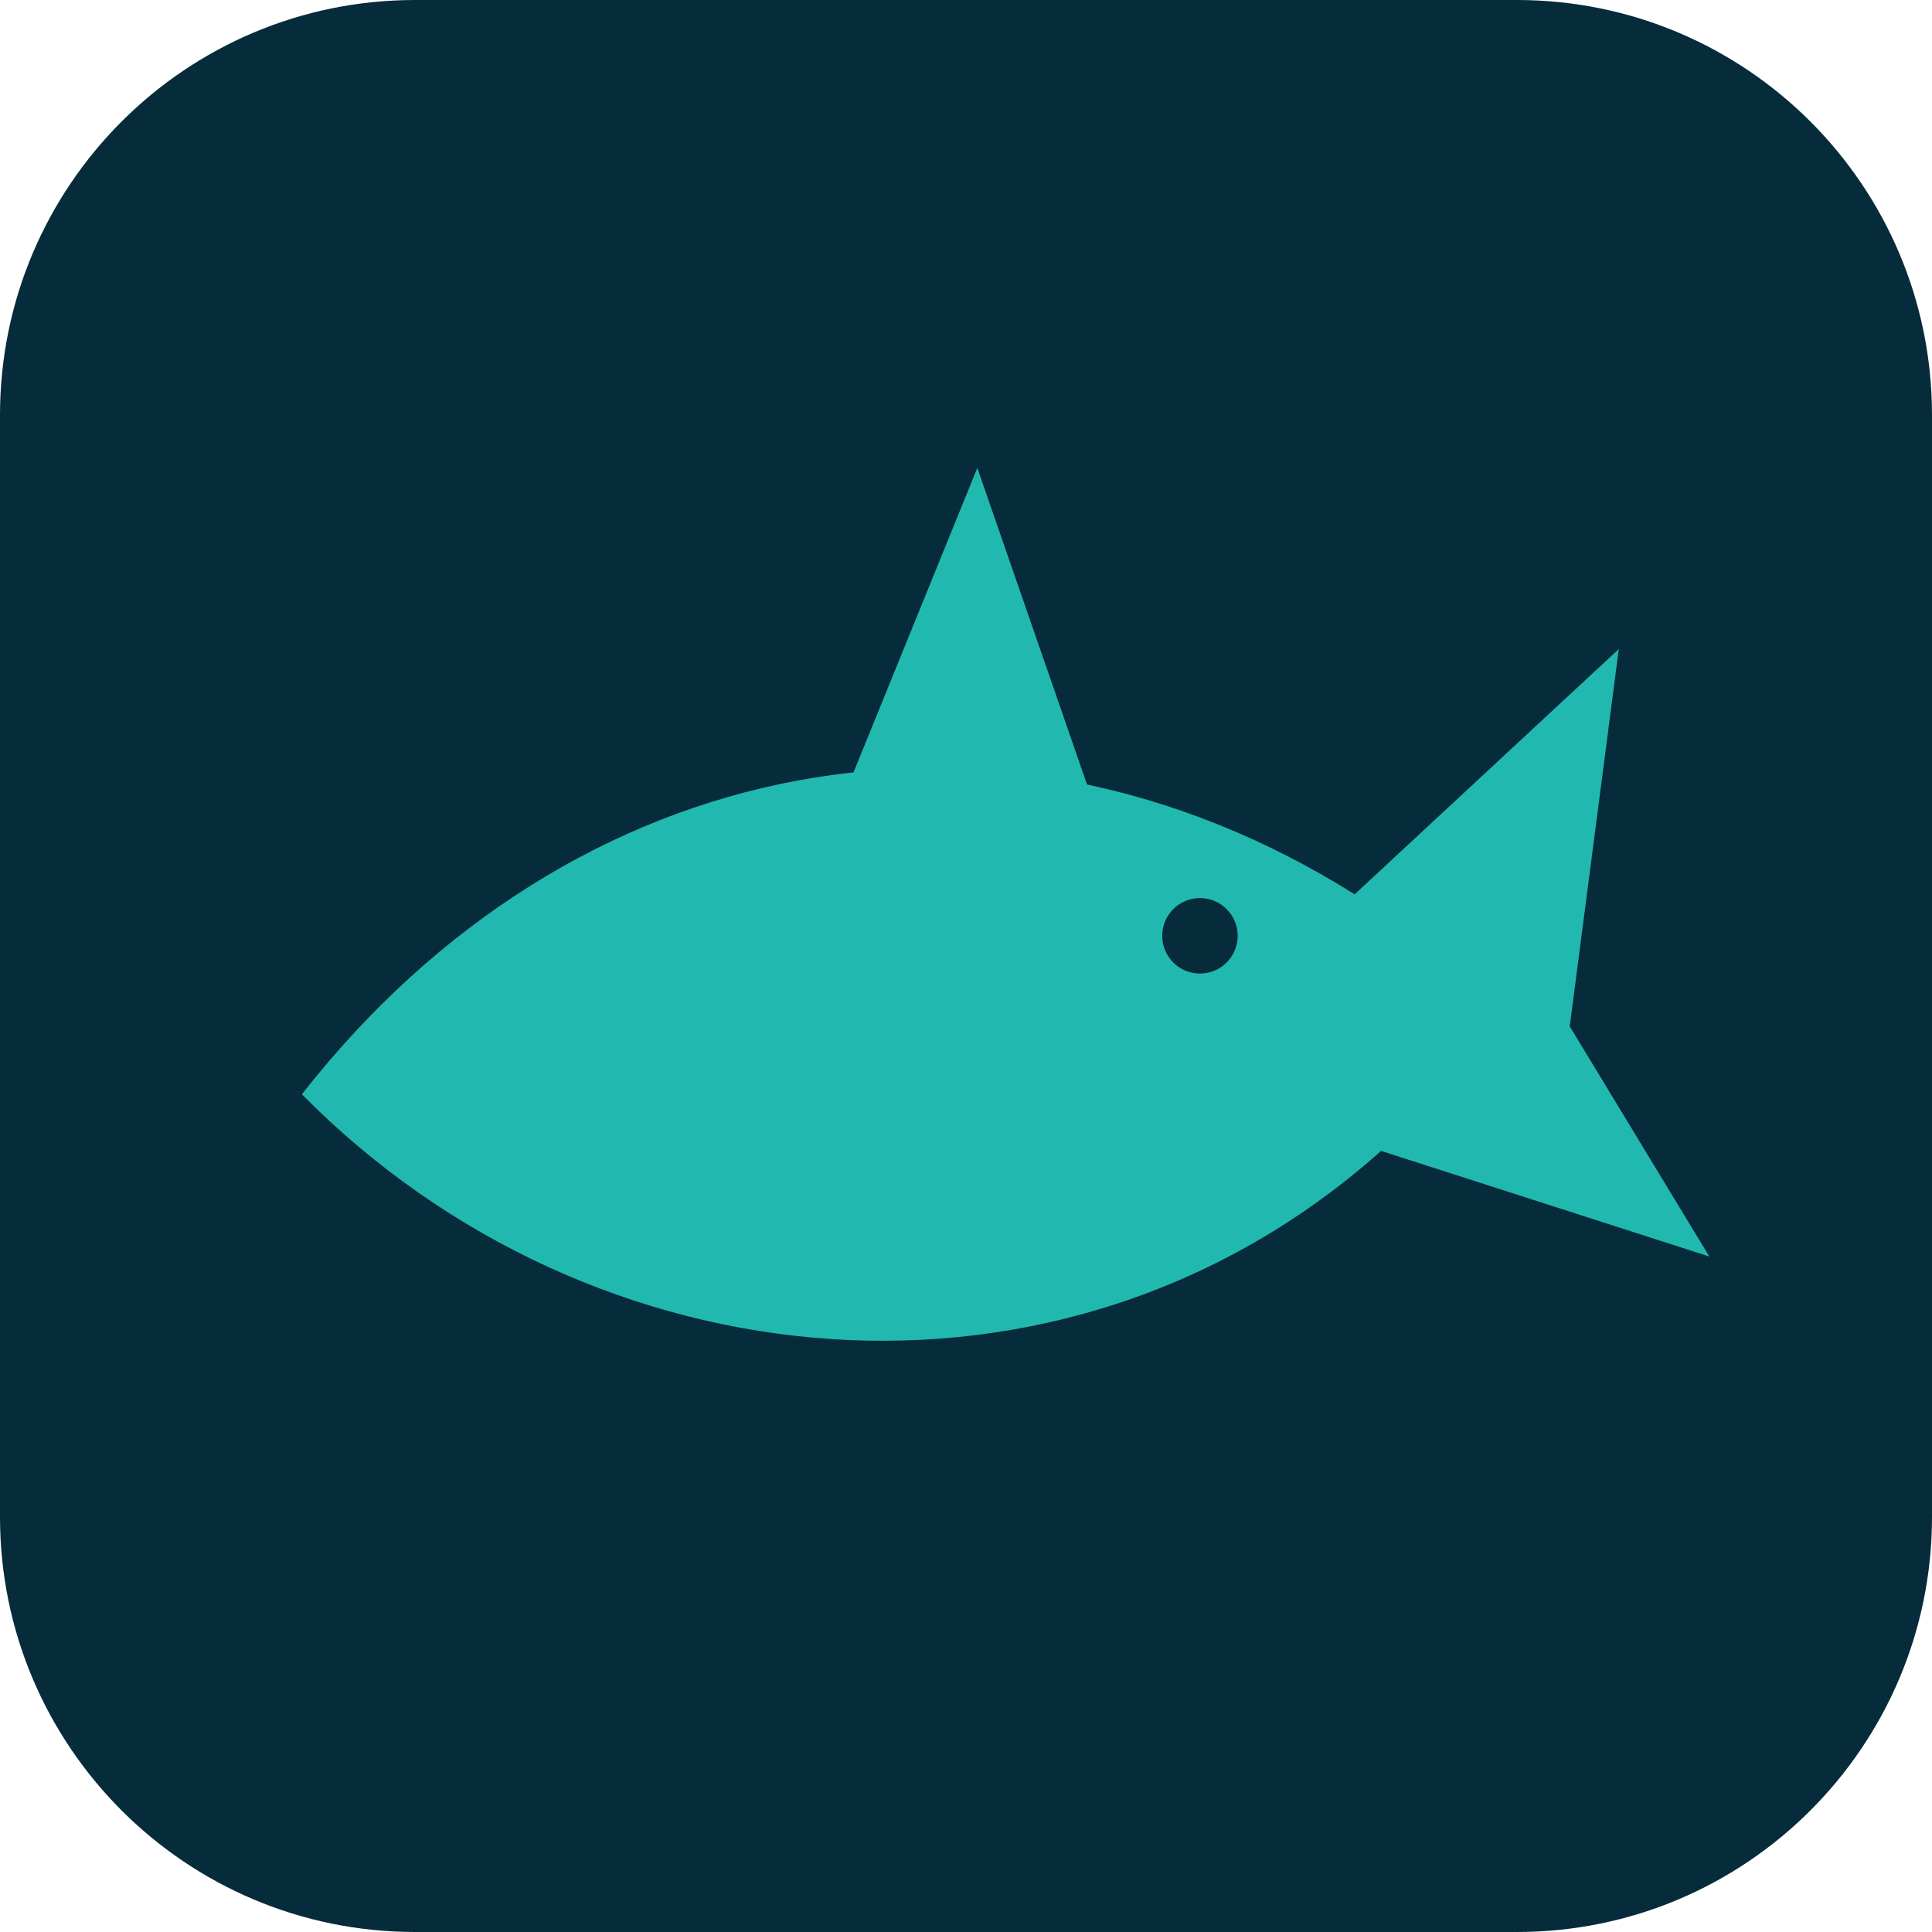
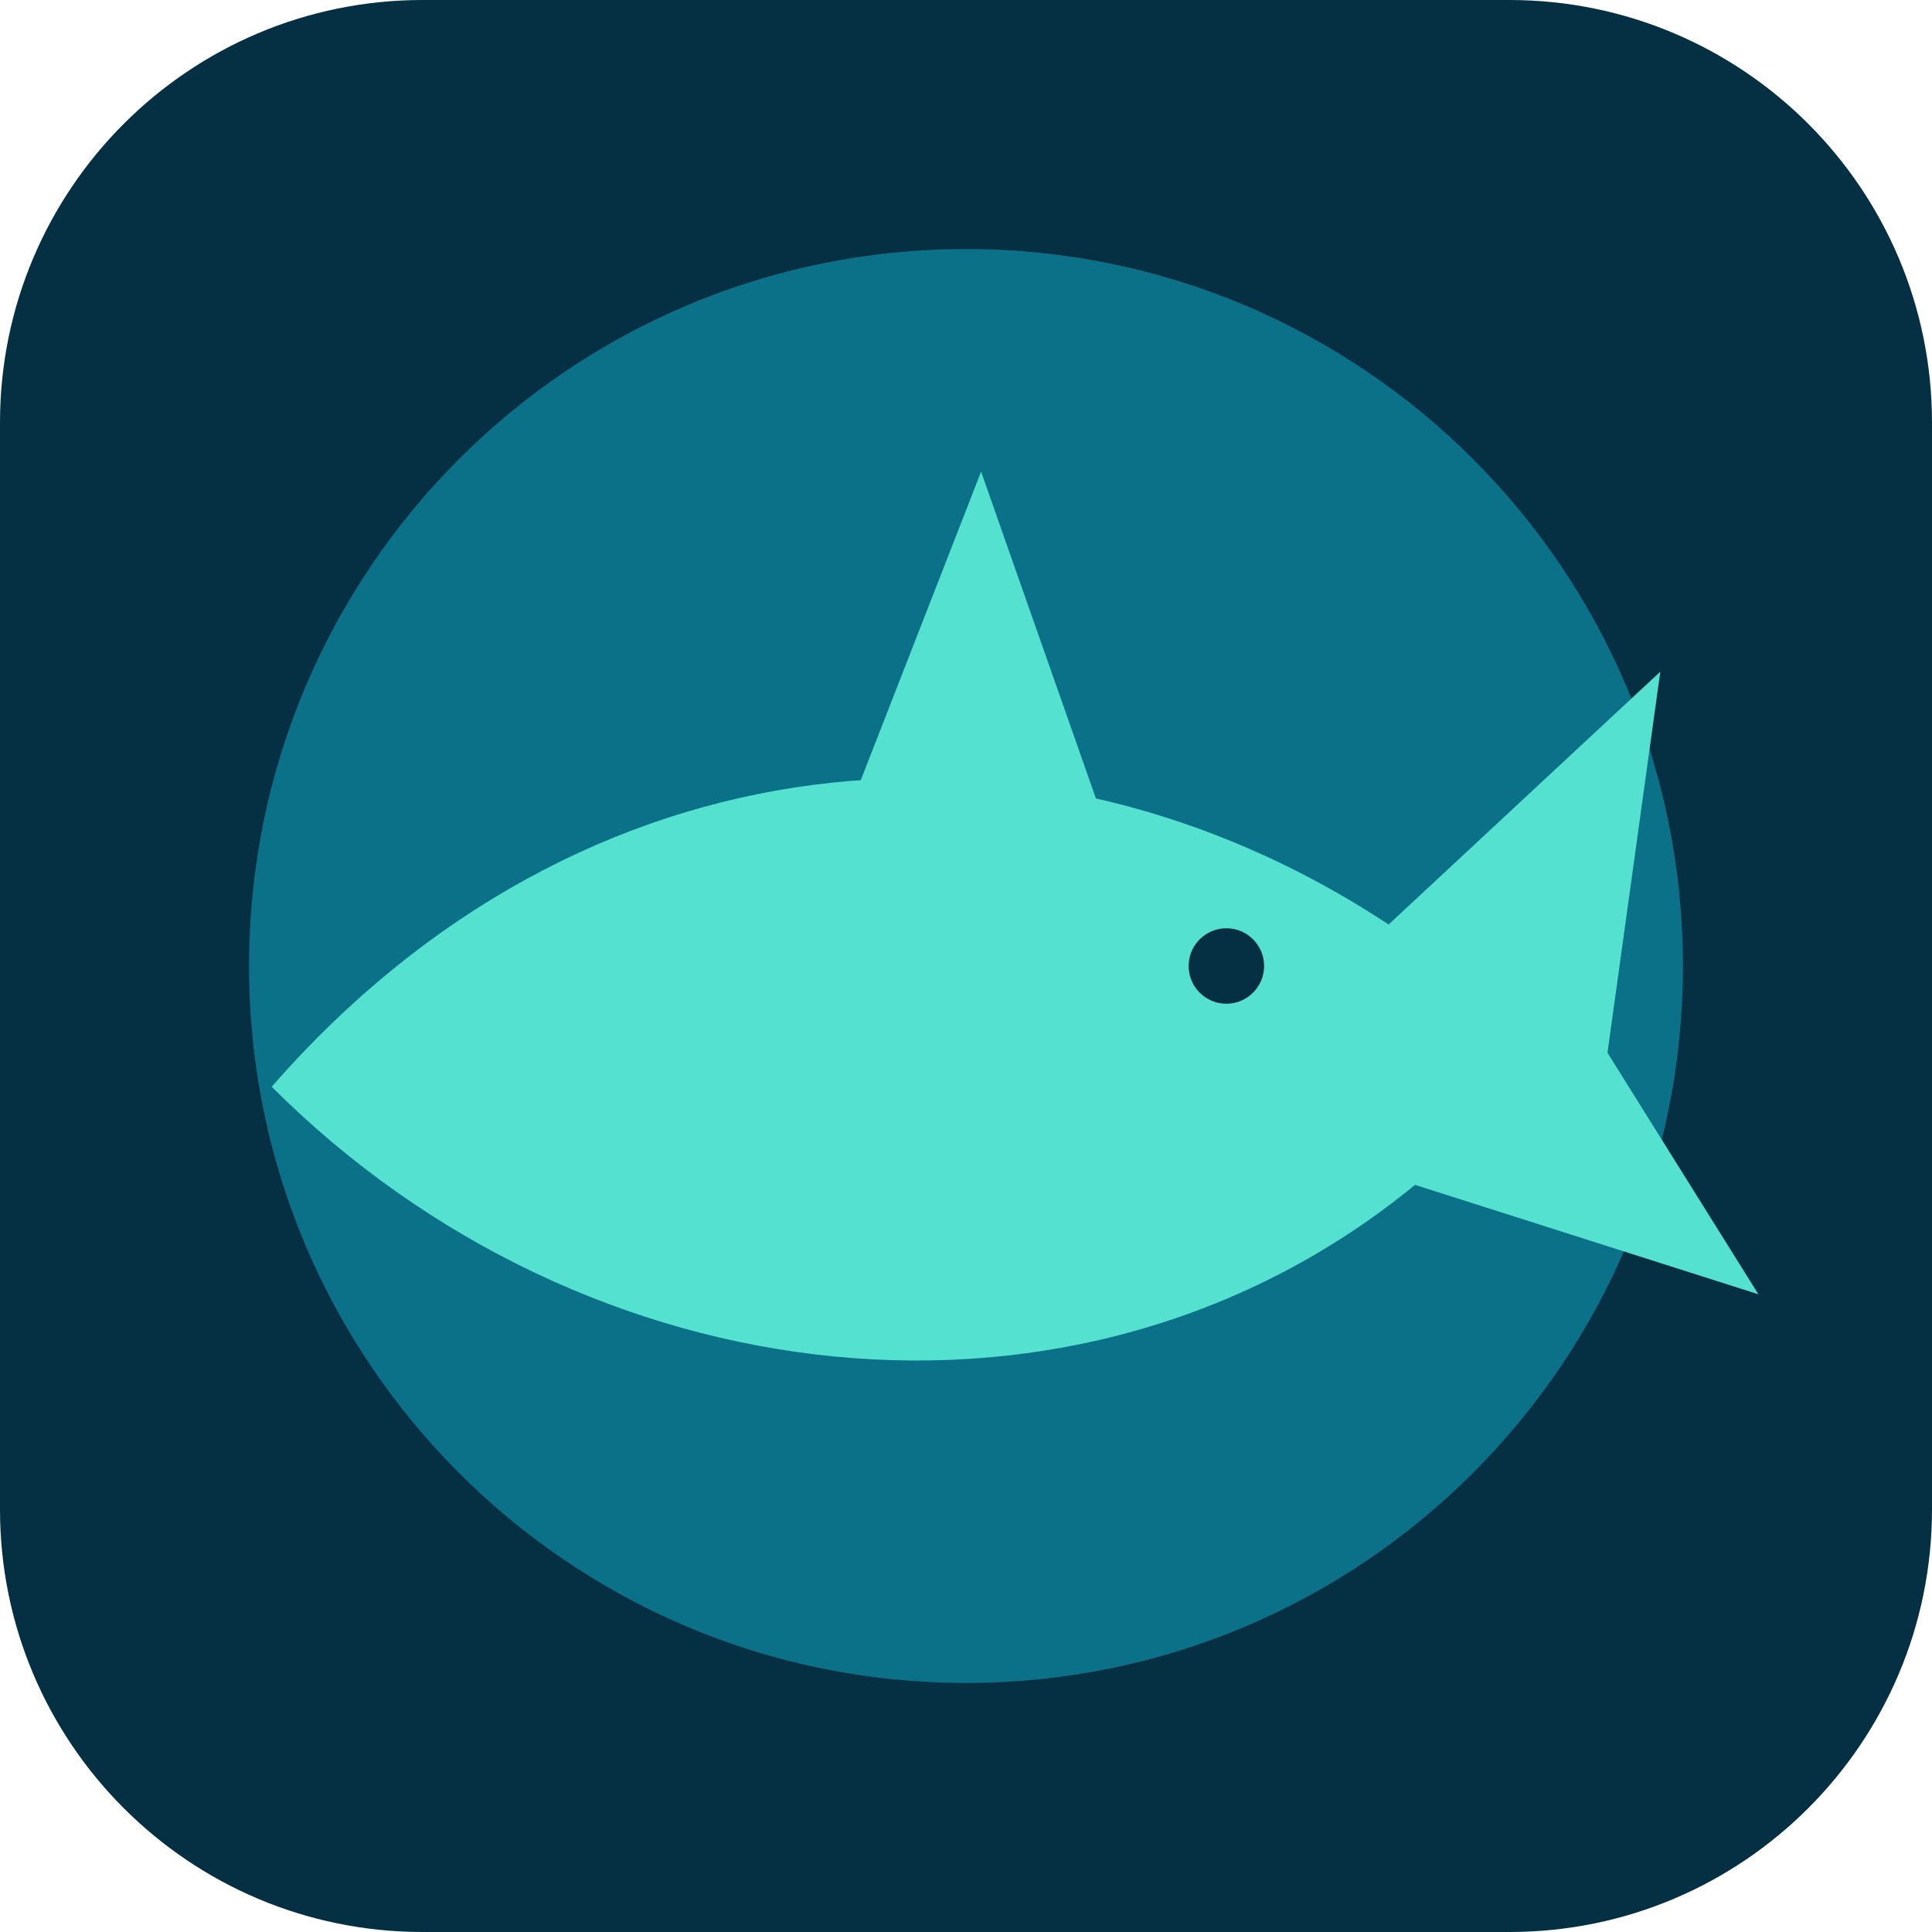
<svg xmlns="http://www.w3.org/2000/svg" viewBox="0 0 512 512">
-   <rect width="512" height="512" rx="110" fill="#062b3a" />
-   <path d="M80 290c72-92 185-112 279-53l70-65-13 100 37 61-87-28c-84 75-209 63-286-15z" fill="#21b8b0" />
-   <circle cx="318" cy="248" r="10" fill="#062b3a" />
-   <path d="M222 215l37-91 35 101z" fill="#21b8b0" />
+   <rect width="512" height="512" rx="112" fill="#052f42" />
+   <circle cx="256" cy="256" r="190" fill="#0b7189" />
+   <path d="M72 288c82-94 202-105 296-43l72-67-14 101 40 64-91-29c-89 73-220 57-303-26z" fill="#55e1cf" />
+   <path d="M221 225l39-100 39 111z" fill="#55e1cf" />
+   <circle cx="325" cy="256" r="10" fill="#052f42" />
</svg>
